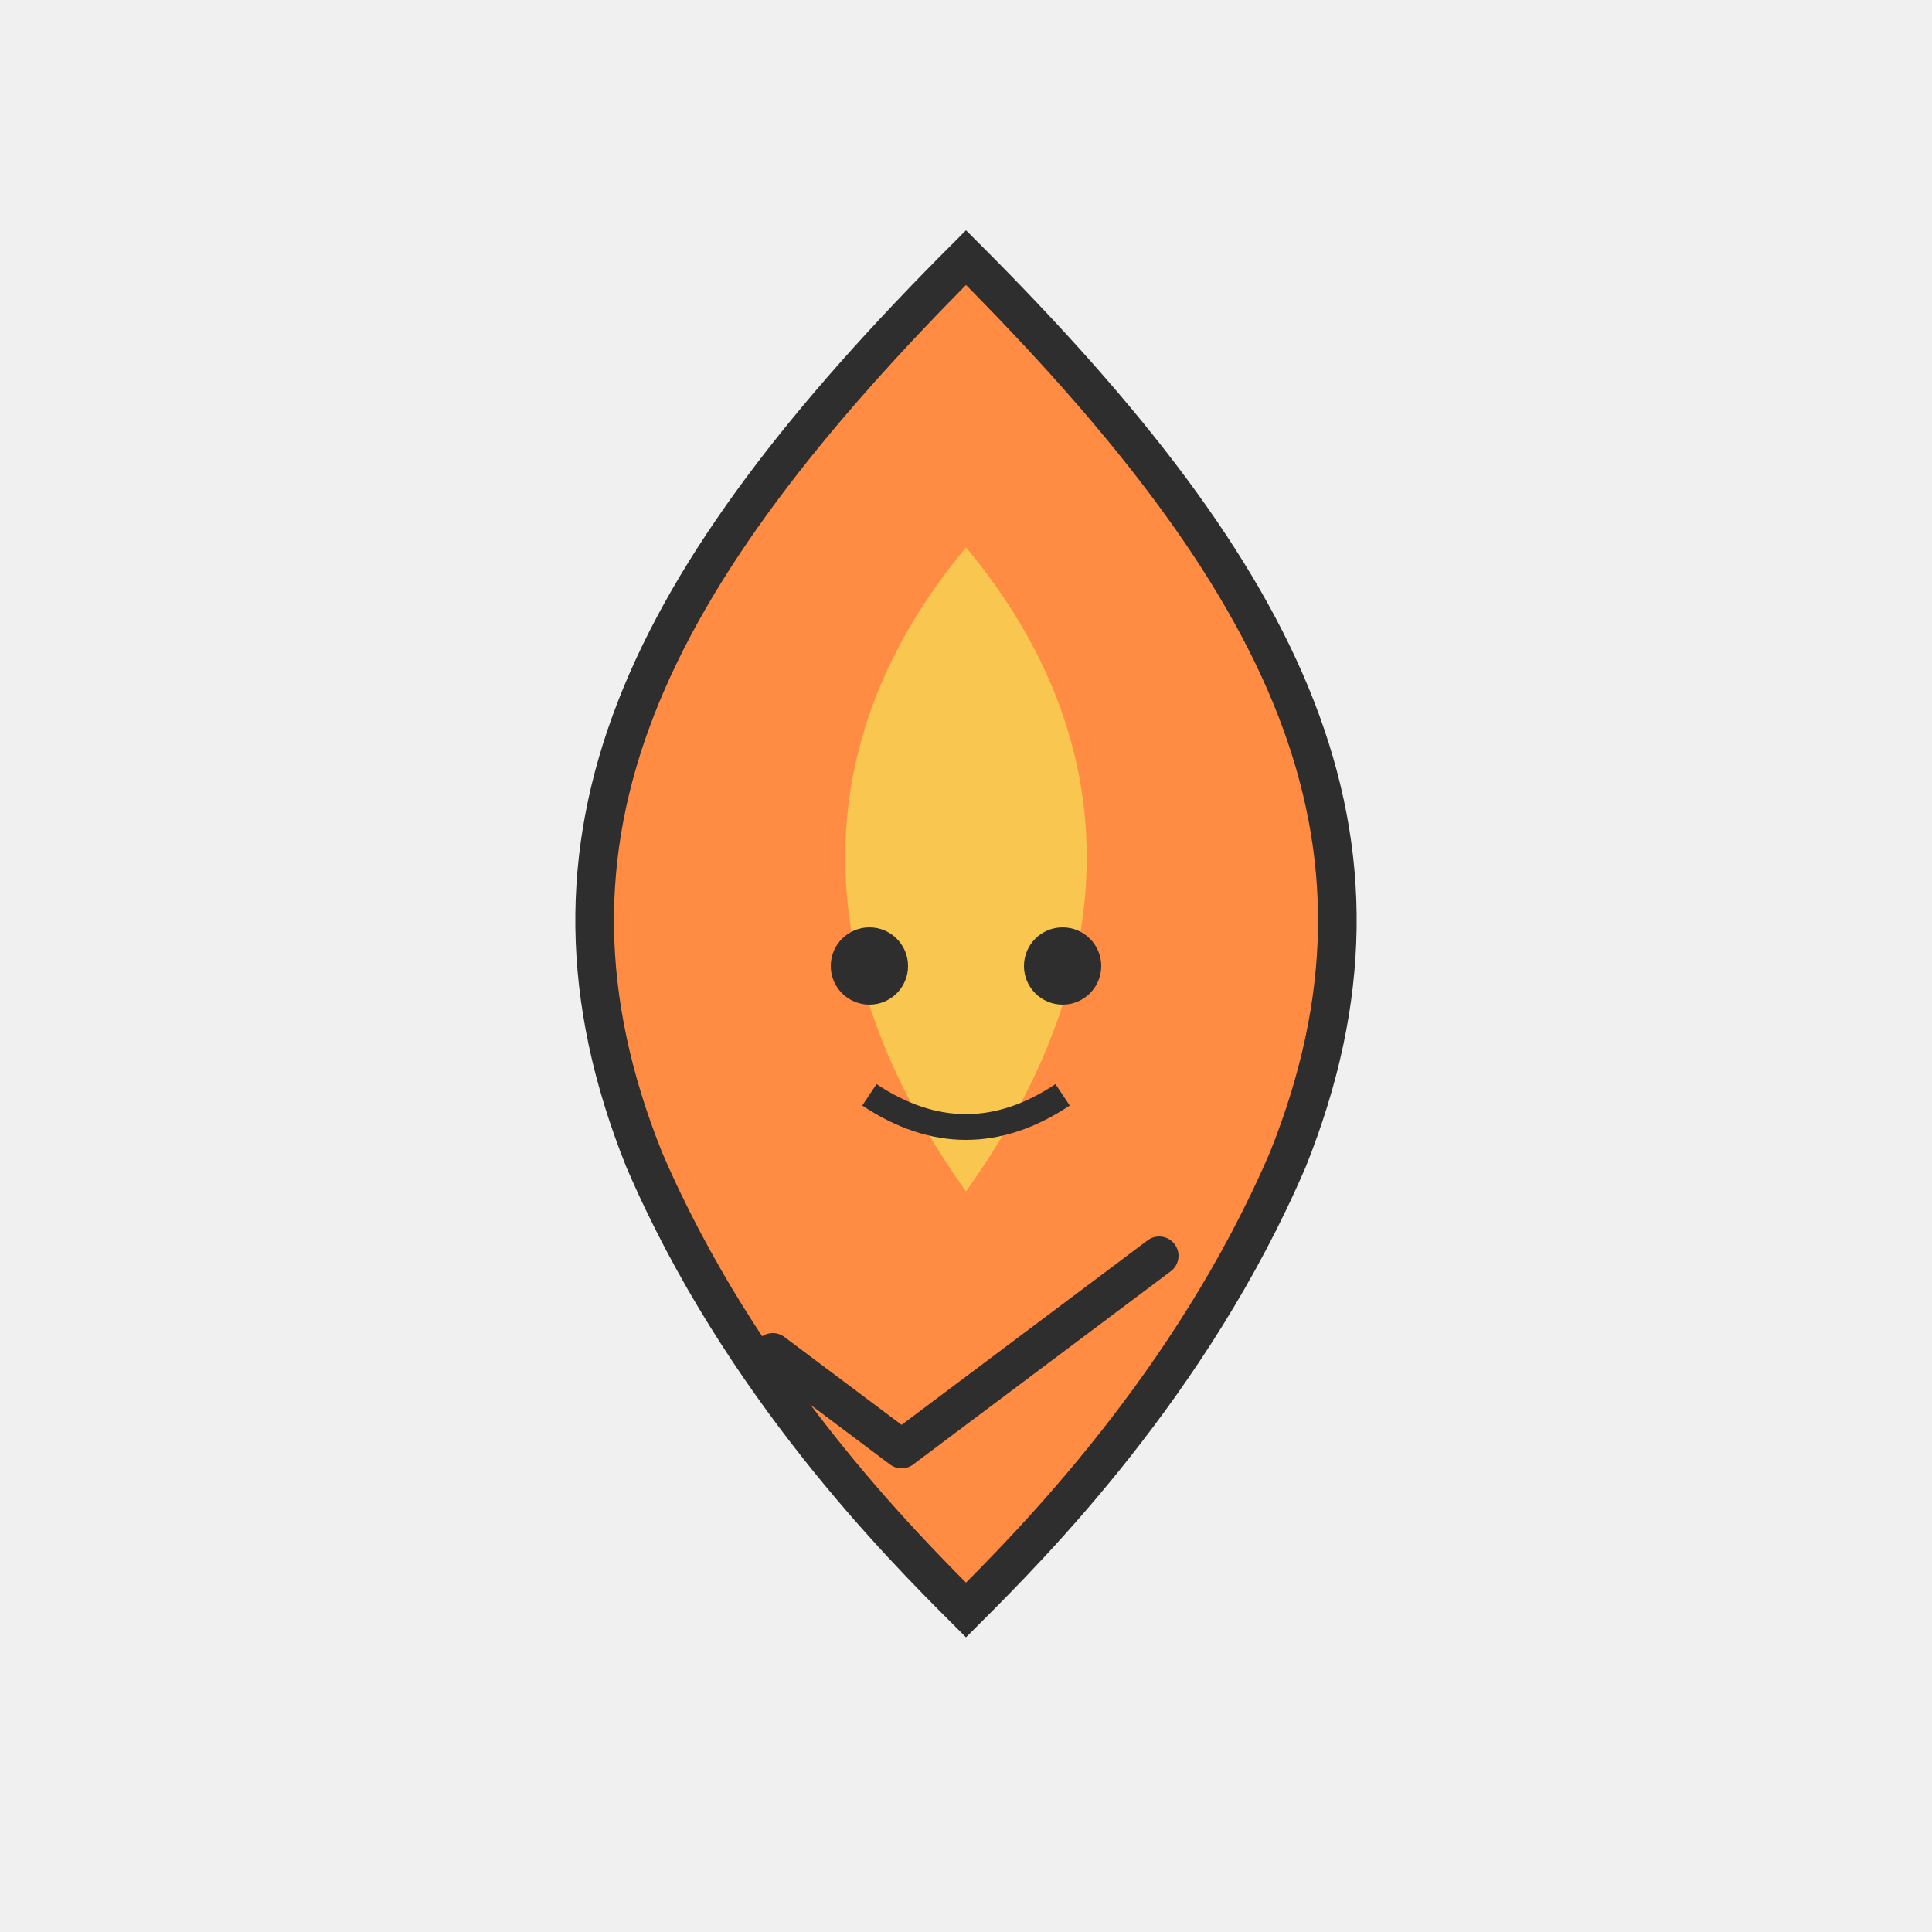
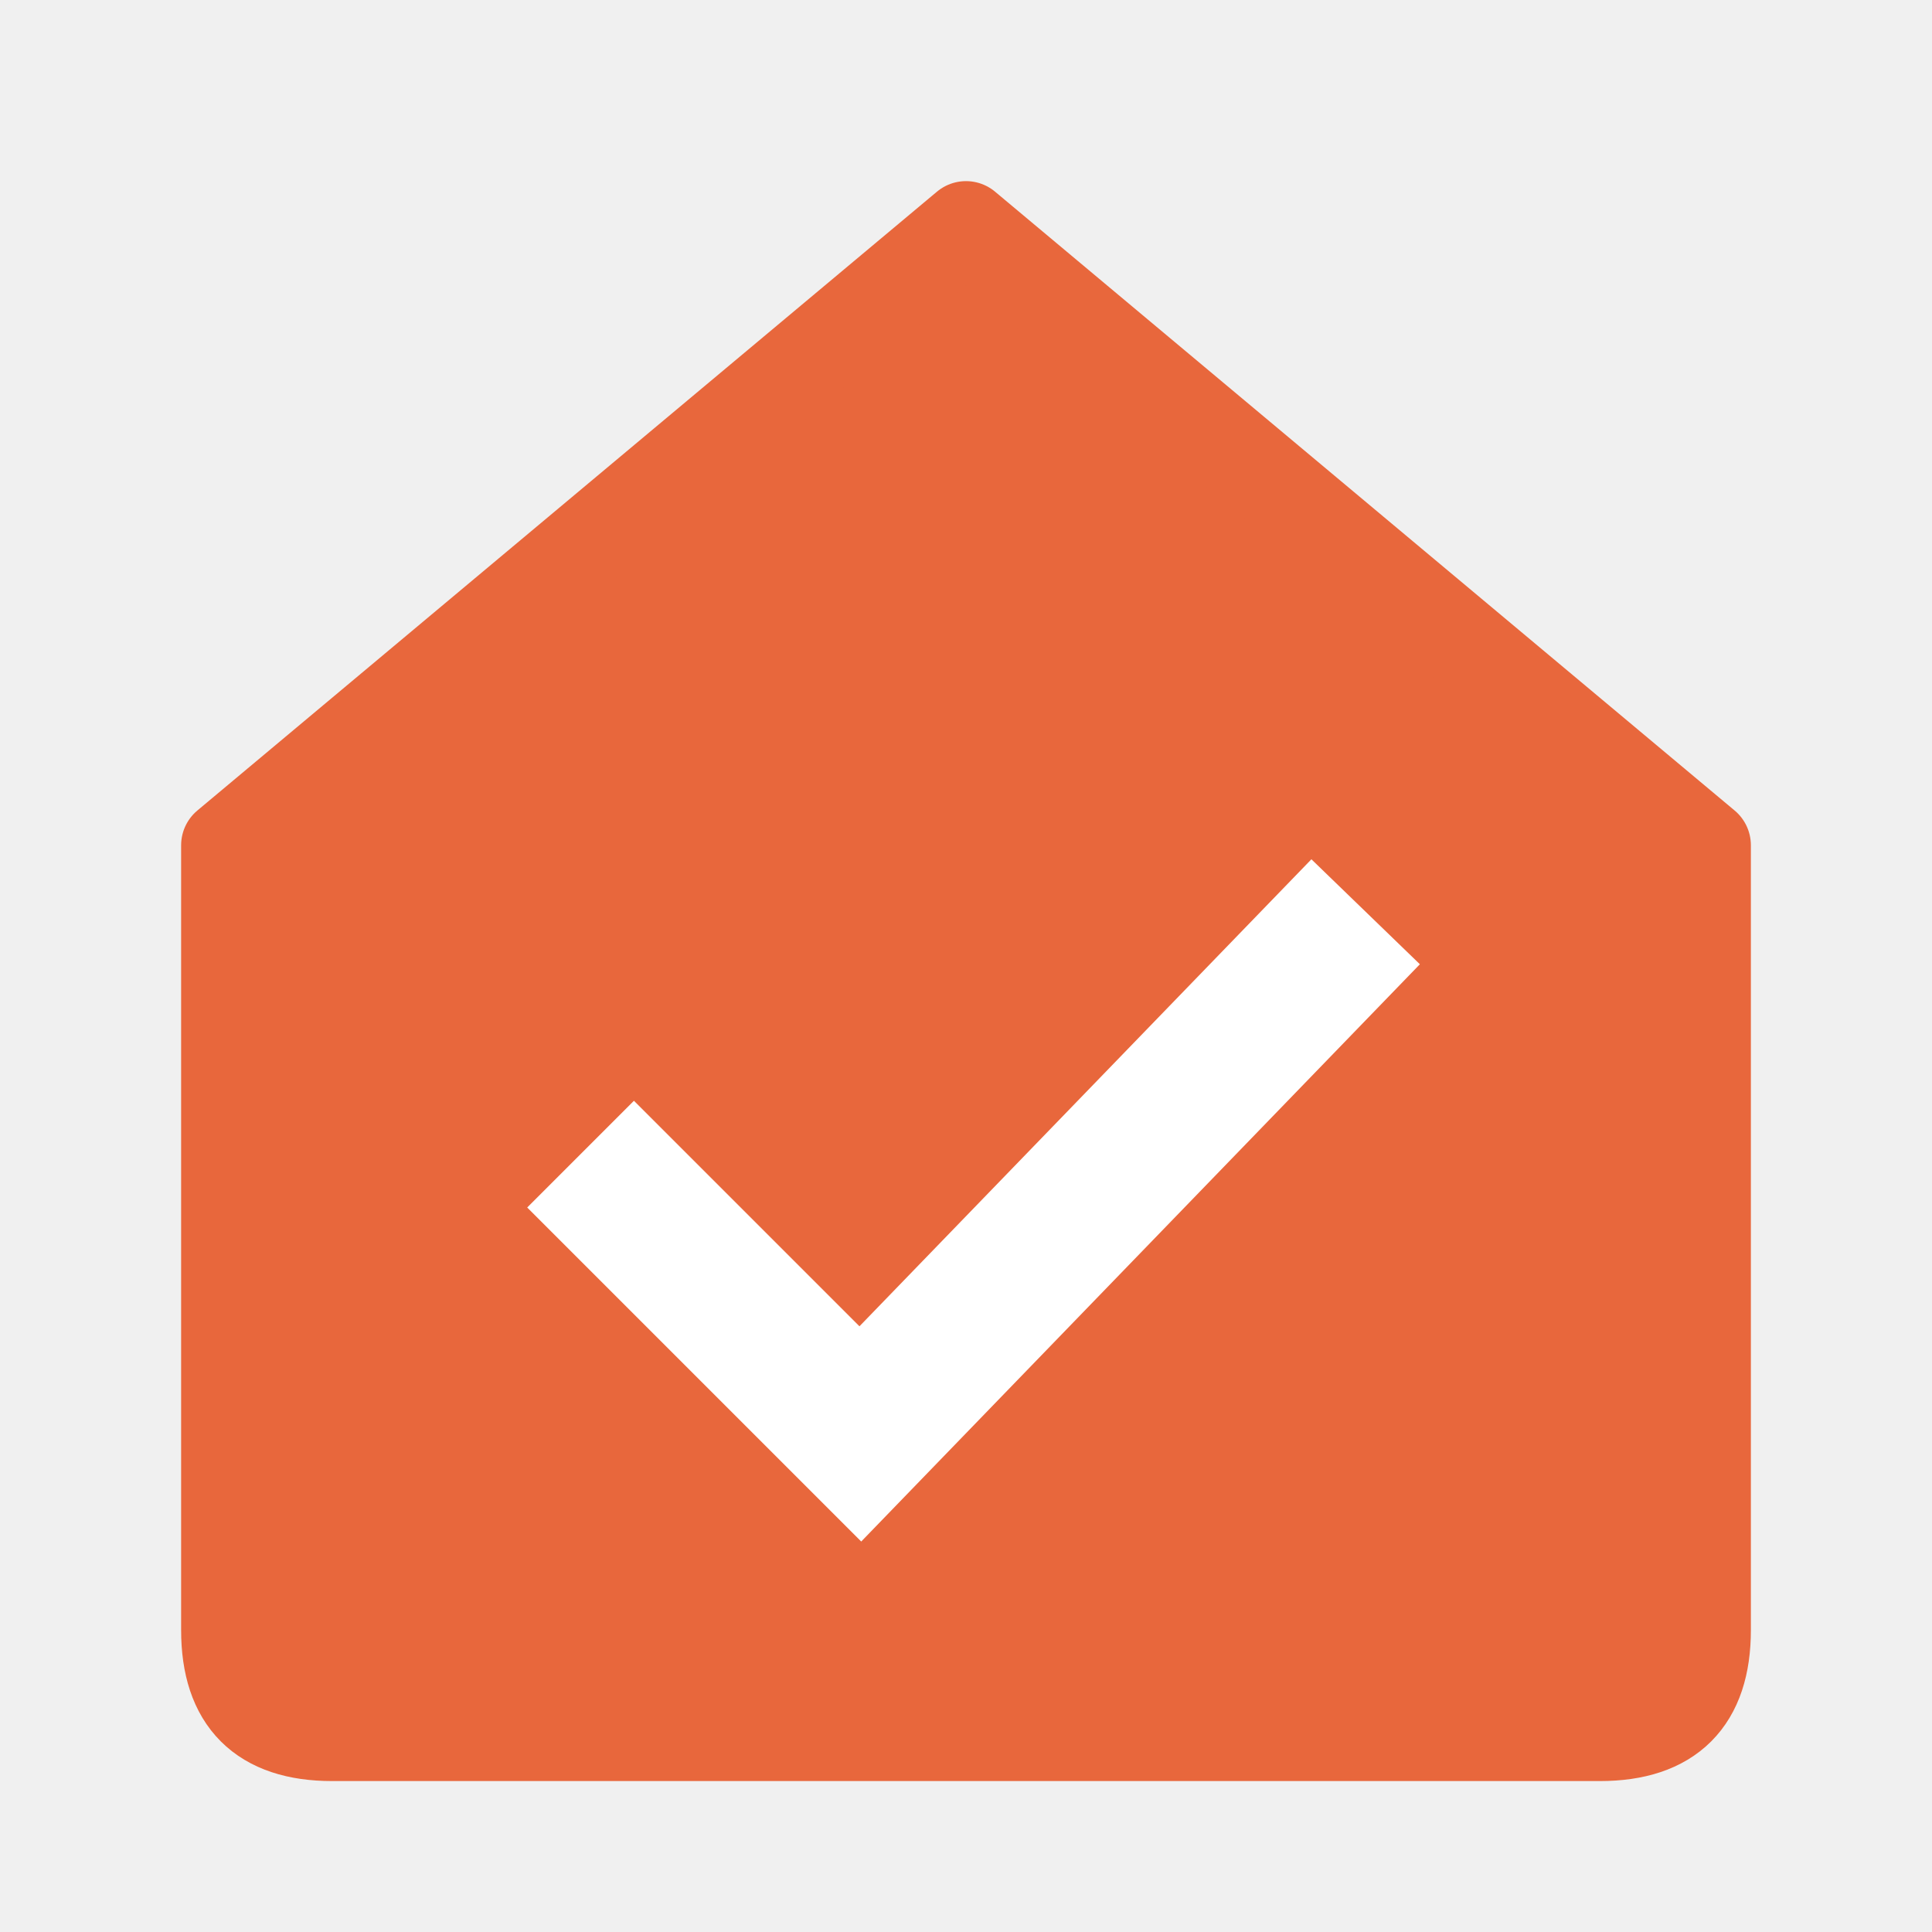
- <svg xmlns="http://www.w3.org/2000/svg" width="300" height="300" viewBox="0 0 300 300">
-   <path d="M150 40            C200 90, 220 130, 200 180            C185 215, 160 240, 150 250            C140 240, 115 215, 100 180            C80 130, 100 90, 150 40 Z" fill="#FF8C42" stroke="#2E2E2E" stroke-width="6" />
-   <path d="M150 85            C175 115, 175 150, 150 185            C125 150, 125 115, 150 85 Z" fill="#F9C74F" />
-   <circle cx="135" cy="150" r="6" fill="#2E2E2E" />
-   <circle cx="165" cy="150" r="6" fill="#2E2E2E" />
-   <path d="M135 170 Q150 180 165 170" stroke="#2E2E2E" stroke-width="4" fill="none" />
-   <path d="M120 210 L140 225 L180 195" stroke="#2E2E2E" stroke-width="6" fill="none" stroke-linecap="round" stroke-linejoin="round" />
+ <svg xmlns="http://www.w3.org/2000/svg" width="256" height="256" viewBox="0 0 256 256">
+   <path d="M128 30L226 112V216Q226 230 212 230H44Q30 230 30 216V112Z" fill="#E8673C" stroke="#E8673C" stroke-width="12" stroke-linejoin="round" />
+   <path d="M84 160L114 190L174 128" fill="none" stroke="#FFFFFF" stroke-width="20" stroke-linecap="square" stroke-linejoin="miter" />
</svg>
